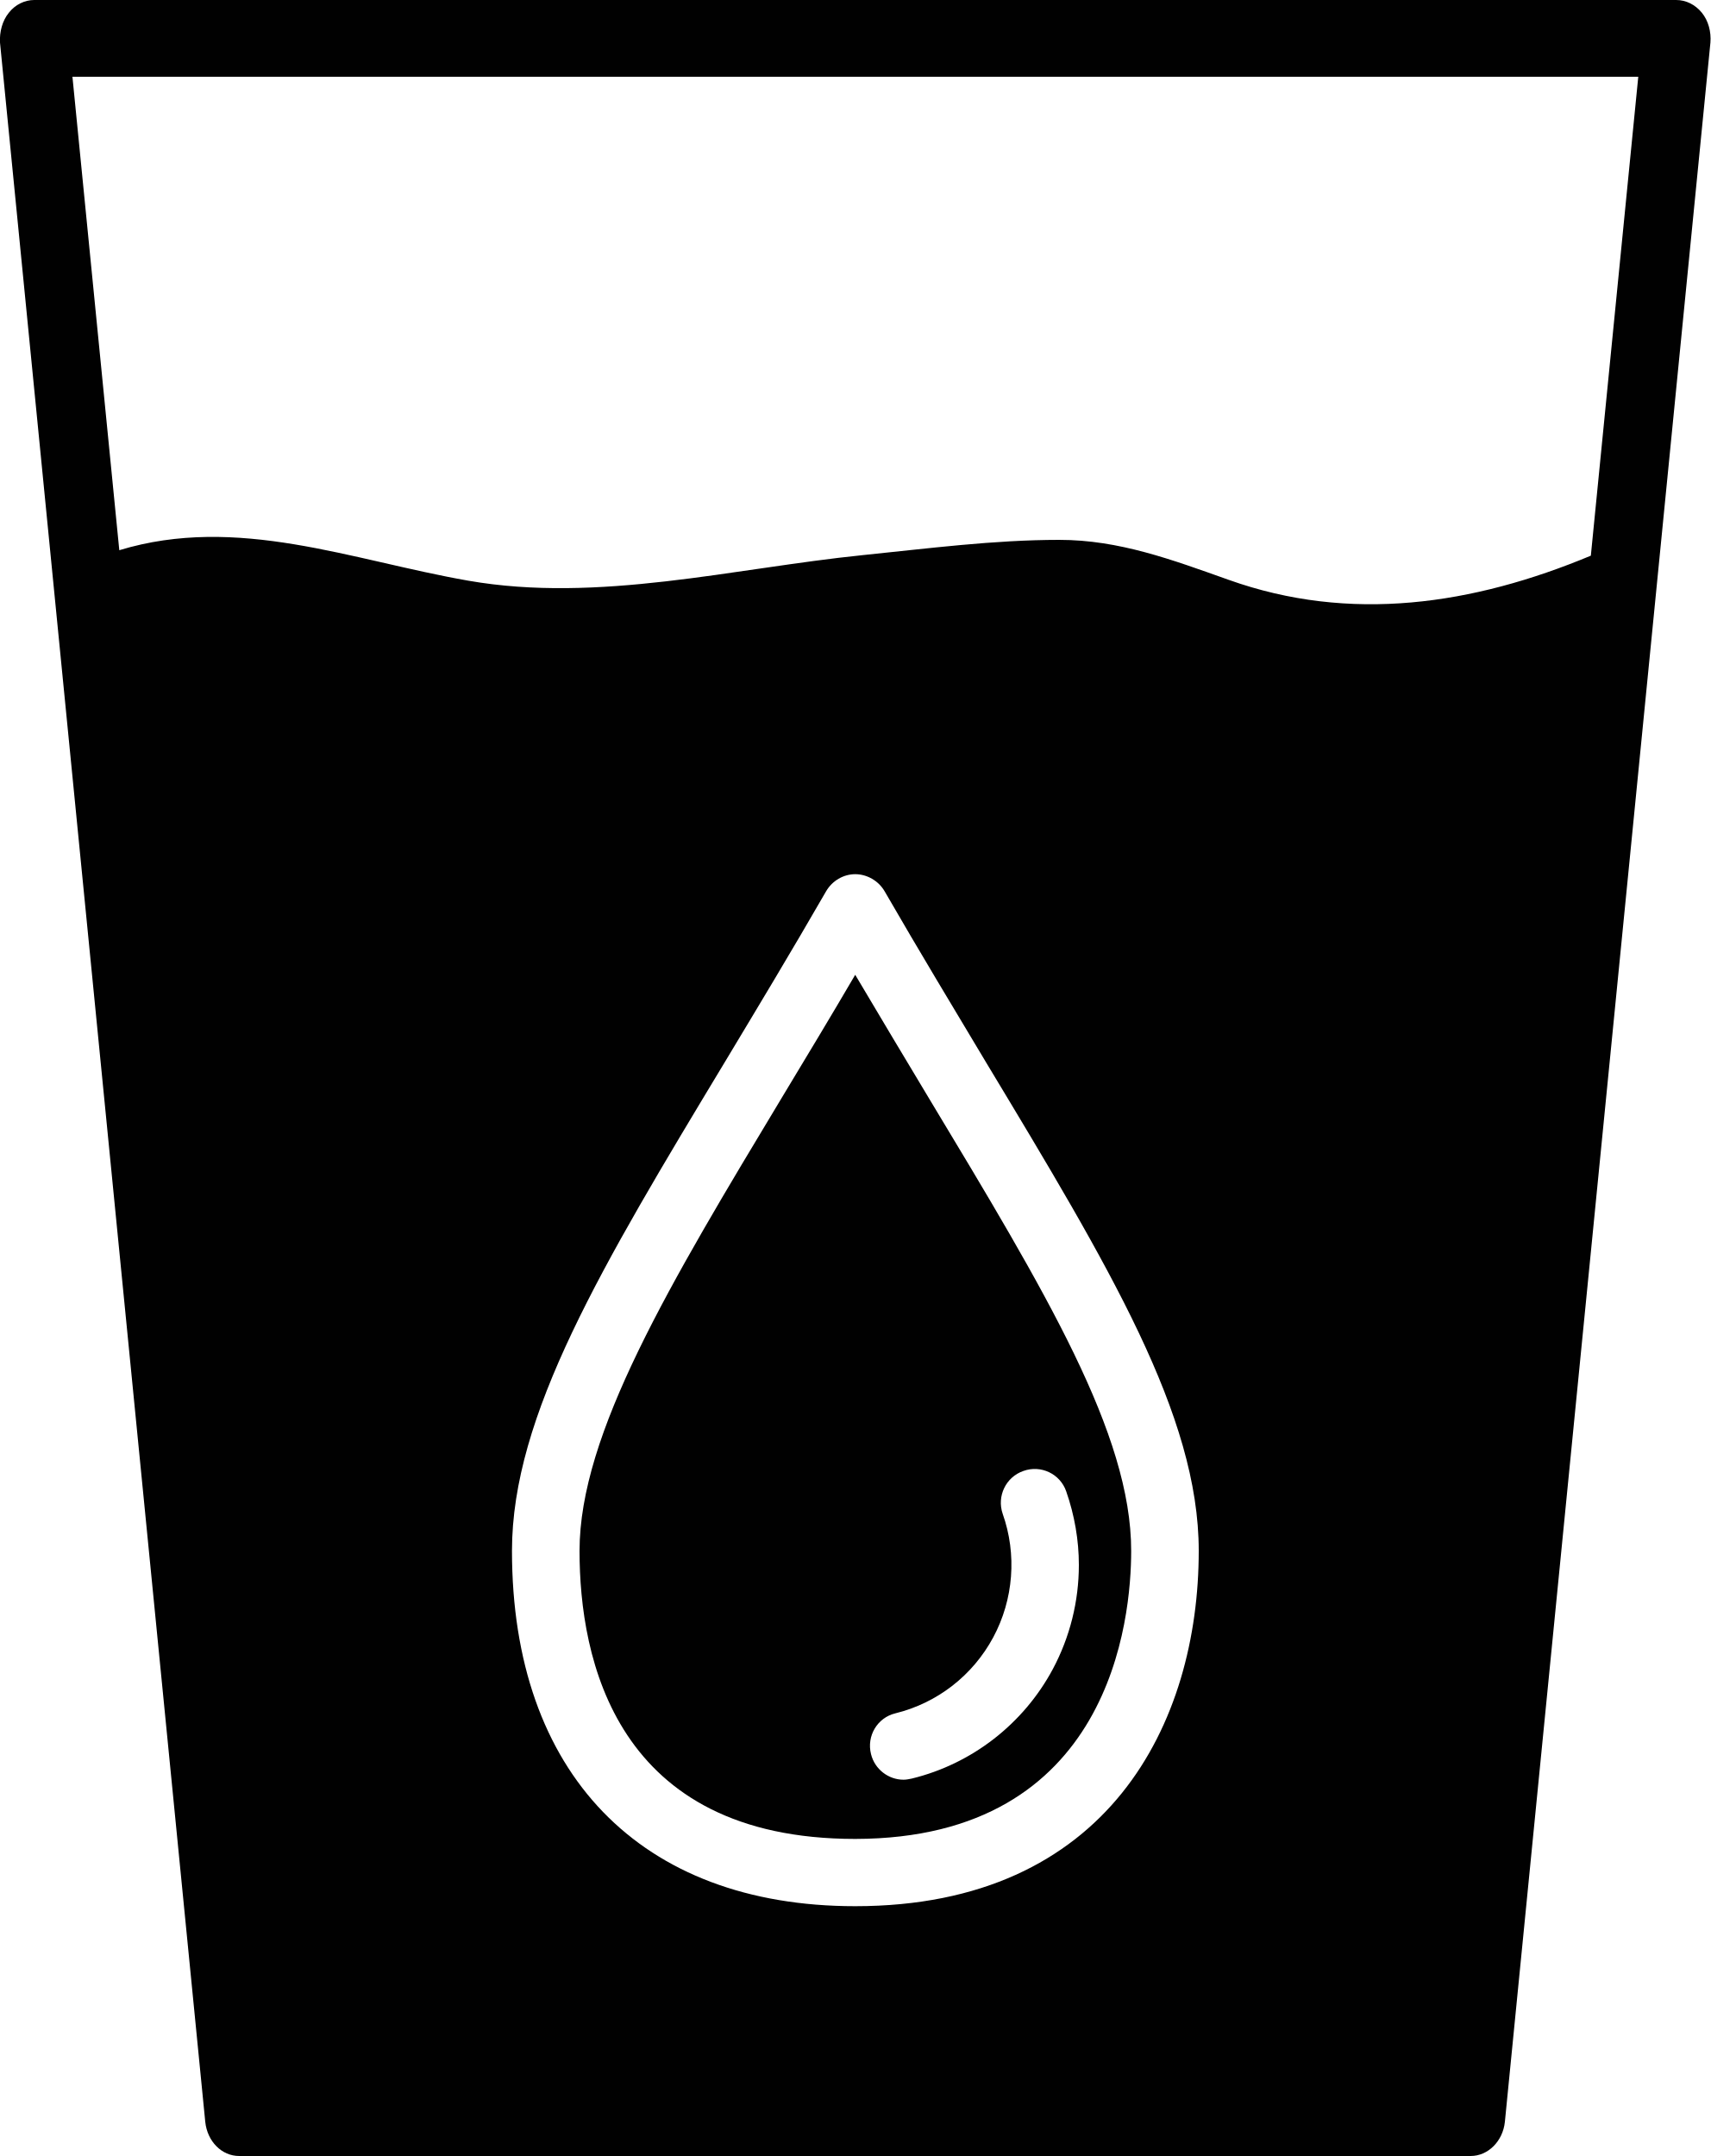
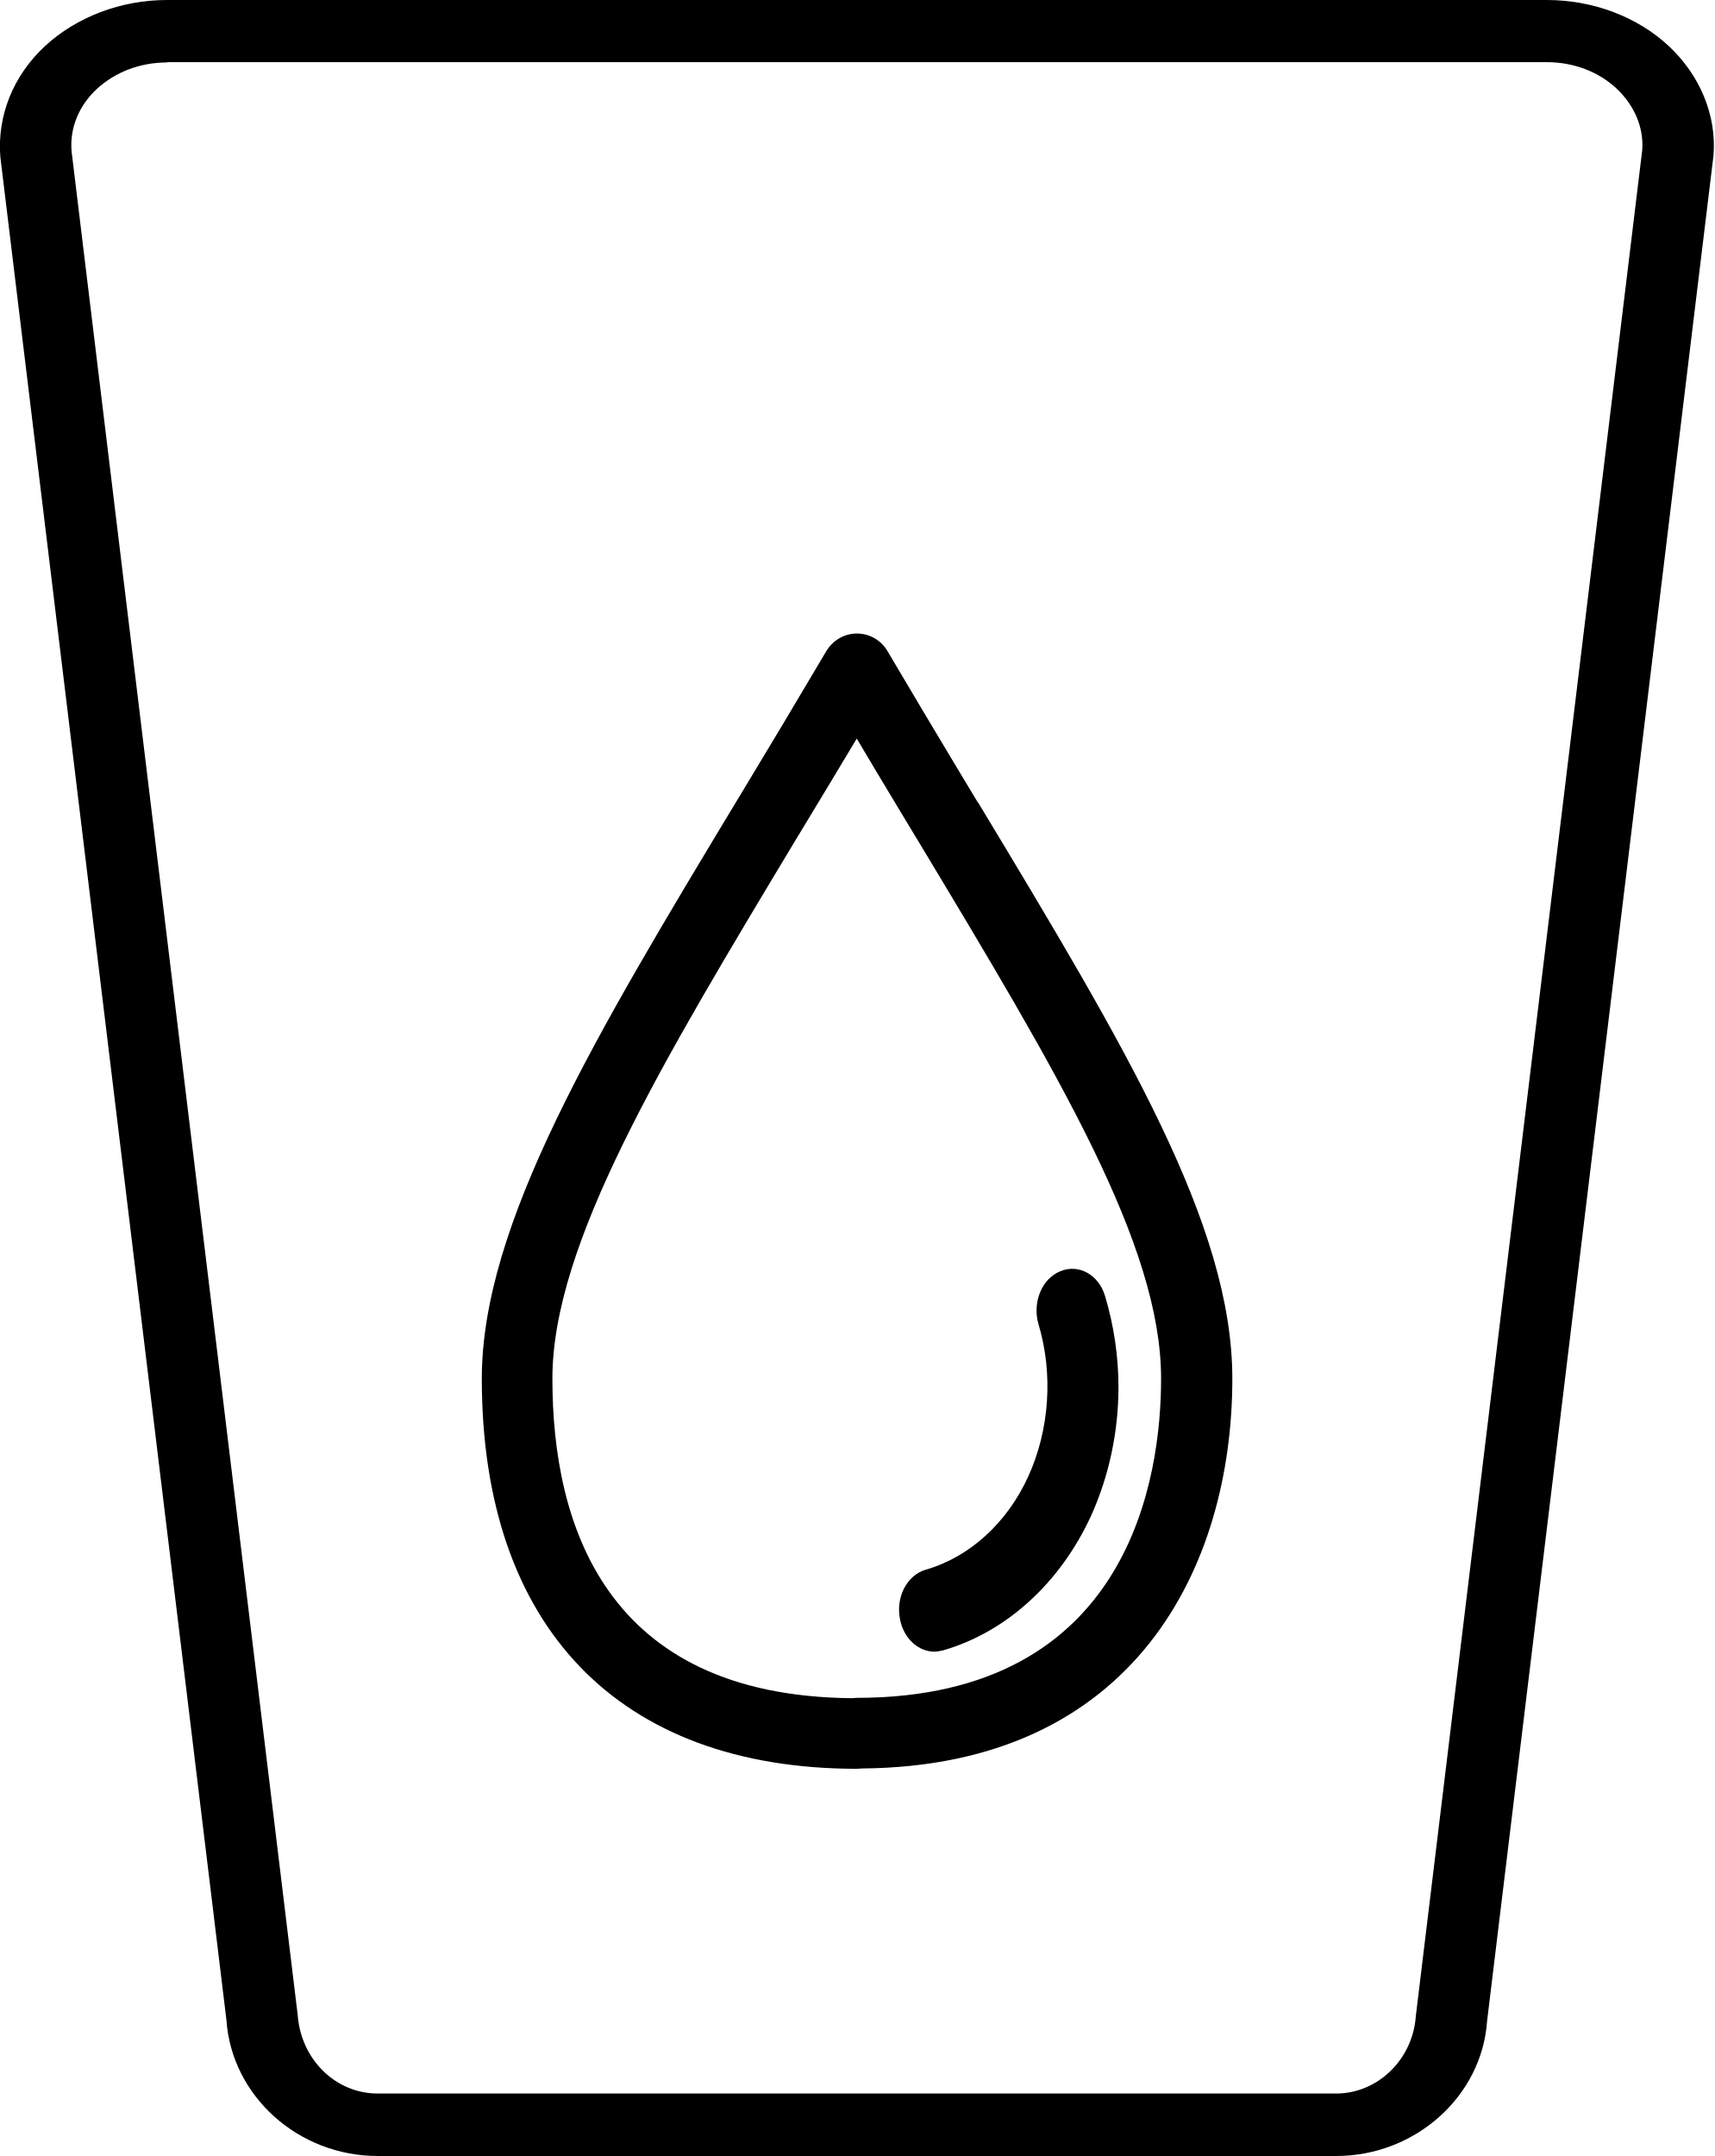
- <svg xmlns="http://www.w3.org/2000/svg" id="Calque_2" viewBox="0 0 59.5 75">
-   <defs>
-     <style>
-       .cls-1 {
-         fill: none;
-       }
- 
-       .cls-2 {
-         fill: #010101;
-       }
-     </style>
-   </defs>
-   <g id="Calque_1-2" data-name="Calque_1">
+ <svg xmlns="http://www.w3.org/2000/svg" id="Calque_2" data-name="Calque 2" viewBox="0 0 52.69 66.26">
+   <g id="Calque_1-2" data-name="Calque 1">
    <g>
-       <path class="cls-1" d="M4.15,19.15c4.11-1.25,8.08.35,12.14,1.05,4.52.79,9.22-.43,13.73-.89,2.26-.23,4.56-.52,6.83-.52,2.08,0,3.91.68,5.89,1.39,4.22,1.51,8.5.87,12.6-.84l1.64-16.66H2.52l1.63,16.48Z" />
-       <path class="cls-2" d="M32.3,38.18c-.82-1.37-1.67-2.78-2.55-4.27-.86,1.47-1.7,2.86-2.52,4.22-3.95,6.56-7.07,11.75-7.07,15.82,0,3.74,1.24,10.02,9.59,10.02h0c8.91-.01,9.6-7.67,9.6-10.02,0-4.07-2.96-8.98-7.05-15.77ZM36.62,58.07c-1.02,1.9-2.81,3.29-4.9,3.8-.1.02-.19.04-.29.04-.52,0-1-.36-1.13-.89-.16-.63.22-1.27.85-1.42,1.46-.36,2.69-1.32,3.4-2.64s.83-2.89.33-4.3c-.21-.61.11-1.28.72-1.49.61-.22,1.28.1,1.49.71.29.83.44,1.7.44,2.56,0,1.26-.31,2.51-.91,3.63Z" />
-       <path class="cls-2" d="M59.2.44c-.23-.28-.55-.44-.89-.44H1.19c-.33,0-.66.16-.88.44C.08.72-.02,1.11,0,1.48l7.14,72.33c.07.68.57,1.19,1.18,1.19h42.84c.6,0,1.12-.51,1.19-1.19L59.5,1.48c.03-.37-.07-.76-.3-1.04ZM29.75,66.31c-7.47,0-11.94-4.62-11.94-12.36,0-4.72,3.11-9.88,7.42-17.03,1.13-1.88,2.3-3.82,3.51-5.92.21-.36.6-.59,1.01-.59s.81.23,1.02.59c1.23,2.13,2.41,4.08,3.54,5.97,4.29,7.12,7.39,12.26,7.39,16.98,0,5.98-3.14,12.36-11.95,12.36ZM55.34,19.33c-4.1,1.71-8.37,2.35-12.6.84-1.97-.7-3.81-1.39-5.89-1.39-2.27,0-4.57.3-6.83.53-4.51.46-9.21,1.68-13.73.89-4.06-.71-8.03-2.31-12.14-1.06L2.52,2.67h54.47l-1.65,16.66Z" />
+       <path d="M41.08,66.26H11.61c-2.44,0-4.49-1.84-4.65-4.18L.01,4.82c-.1-1.27.4-2.5,1.37-3.4.97-.9,2.34-1.42,3.75-1.42h42.42c1.42,0,2.79.52,3.75,1.42s1.47,2.13,1.37,3.36l-6.96,57.34c-.16,2.3-2.2,4.14-4.64,4.14ZM5.13,1.92c-.82,0-1.58.29-2.15.81-.56.52-.84,1.21-.78,1.92l6.95,57.27c.1,1.38,1.17,2.42,2.46,2.42h29.46c1.28,0,2.36-1.05,2.45-2.38l6.96-57.35c.05-.68-.23-1.36-.79-1.89-.56-.52-1.32-.81-2.15-.81H5.13Z" />
+       <g>
+         <path d="M30.07,24.67c4.54,7.53,7.81,12.97,7.81,17.7,0,5.76-2.99,11.91-11.38,11.98-.05,0-.1.01-.16.01-7.33,0-11.53-4.37-11.53-11.99,0-4.74,3.46-10.5,7.85-17.78l.17-.28c.84-1.39,1.69-2.81,2.57-4.3.2-.33.55-.54.94-.54h0c.38,0,.74.2.94.54.75,1.27,1.47,2.48,2.18,3.66l.59.98M26.34,22.69c-.56.93-1.1,1.84-1.65,2.74l-.17.28c-4.21,7-7.54,12.52-7.54,16.66,0,4.45,1.6,9.75,9.2,9.82.05,0,.1-.01.15-.01,8.45,0,9.36-6.86,9.36-9.81,0-4.12-3.15-9.35-7.5-16.58,0,0-.02-.03-.02-.03l-.59-.98c-.41-.68-.83-1.38-1.25-2.09Z" />
+         <path d="M33.54,46.58c-.95,2.07-2.61,3.58-4.55,4.14-.09.02-.18.04-.27.04-.48,0-.93-.39-1.05-.97-.15-.69.2-1.38.79-1.55,1.35-.39,2.5-1.44,3.15-2.87s.77-3.15.31-4.68c-.19-.66.1-1.39.67-1.62.57-.24,1.19.11,1.38.77.27.9.41,1.85.41,2.79,0,1.37-.29,2.73-.84,3.95Z" />
+       </g>
    </g>
  </g>
</svg>
